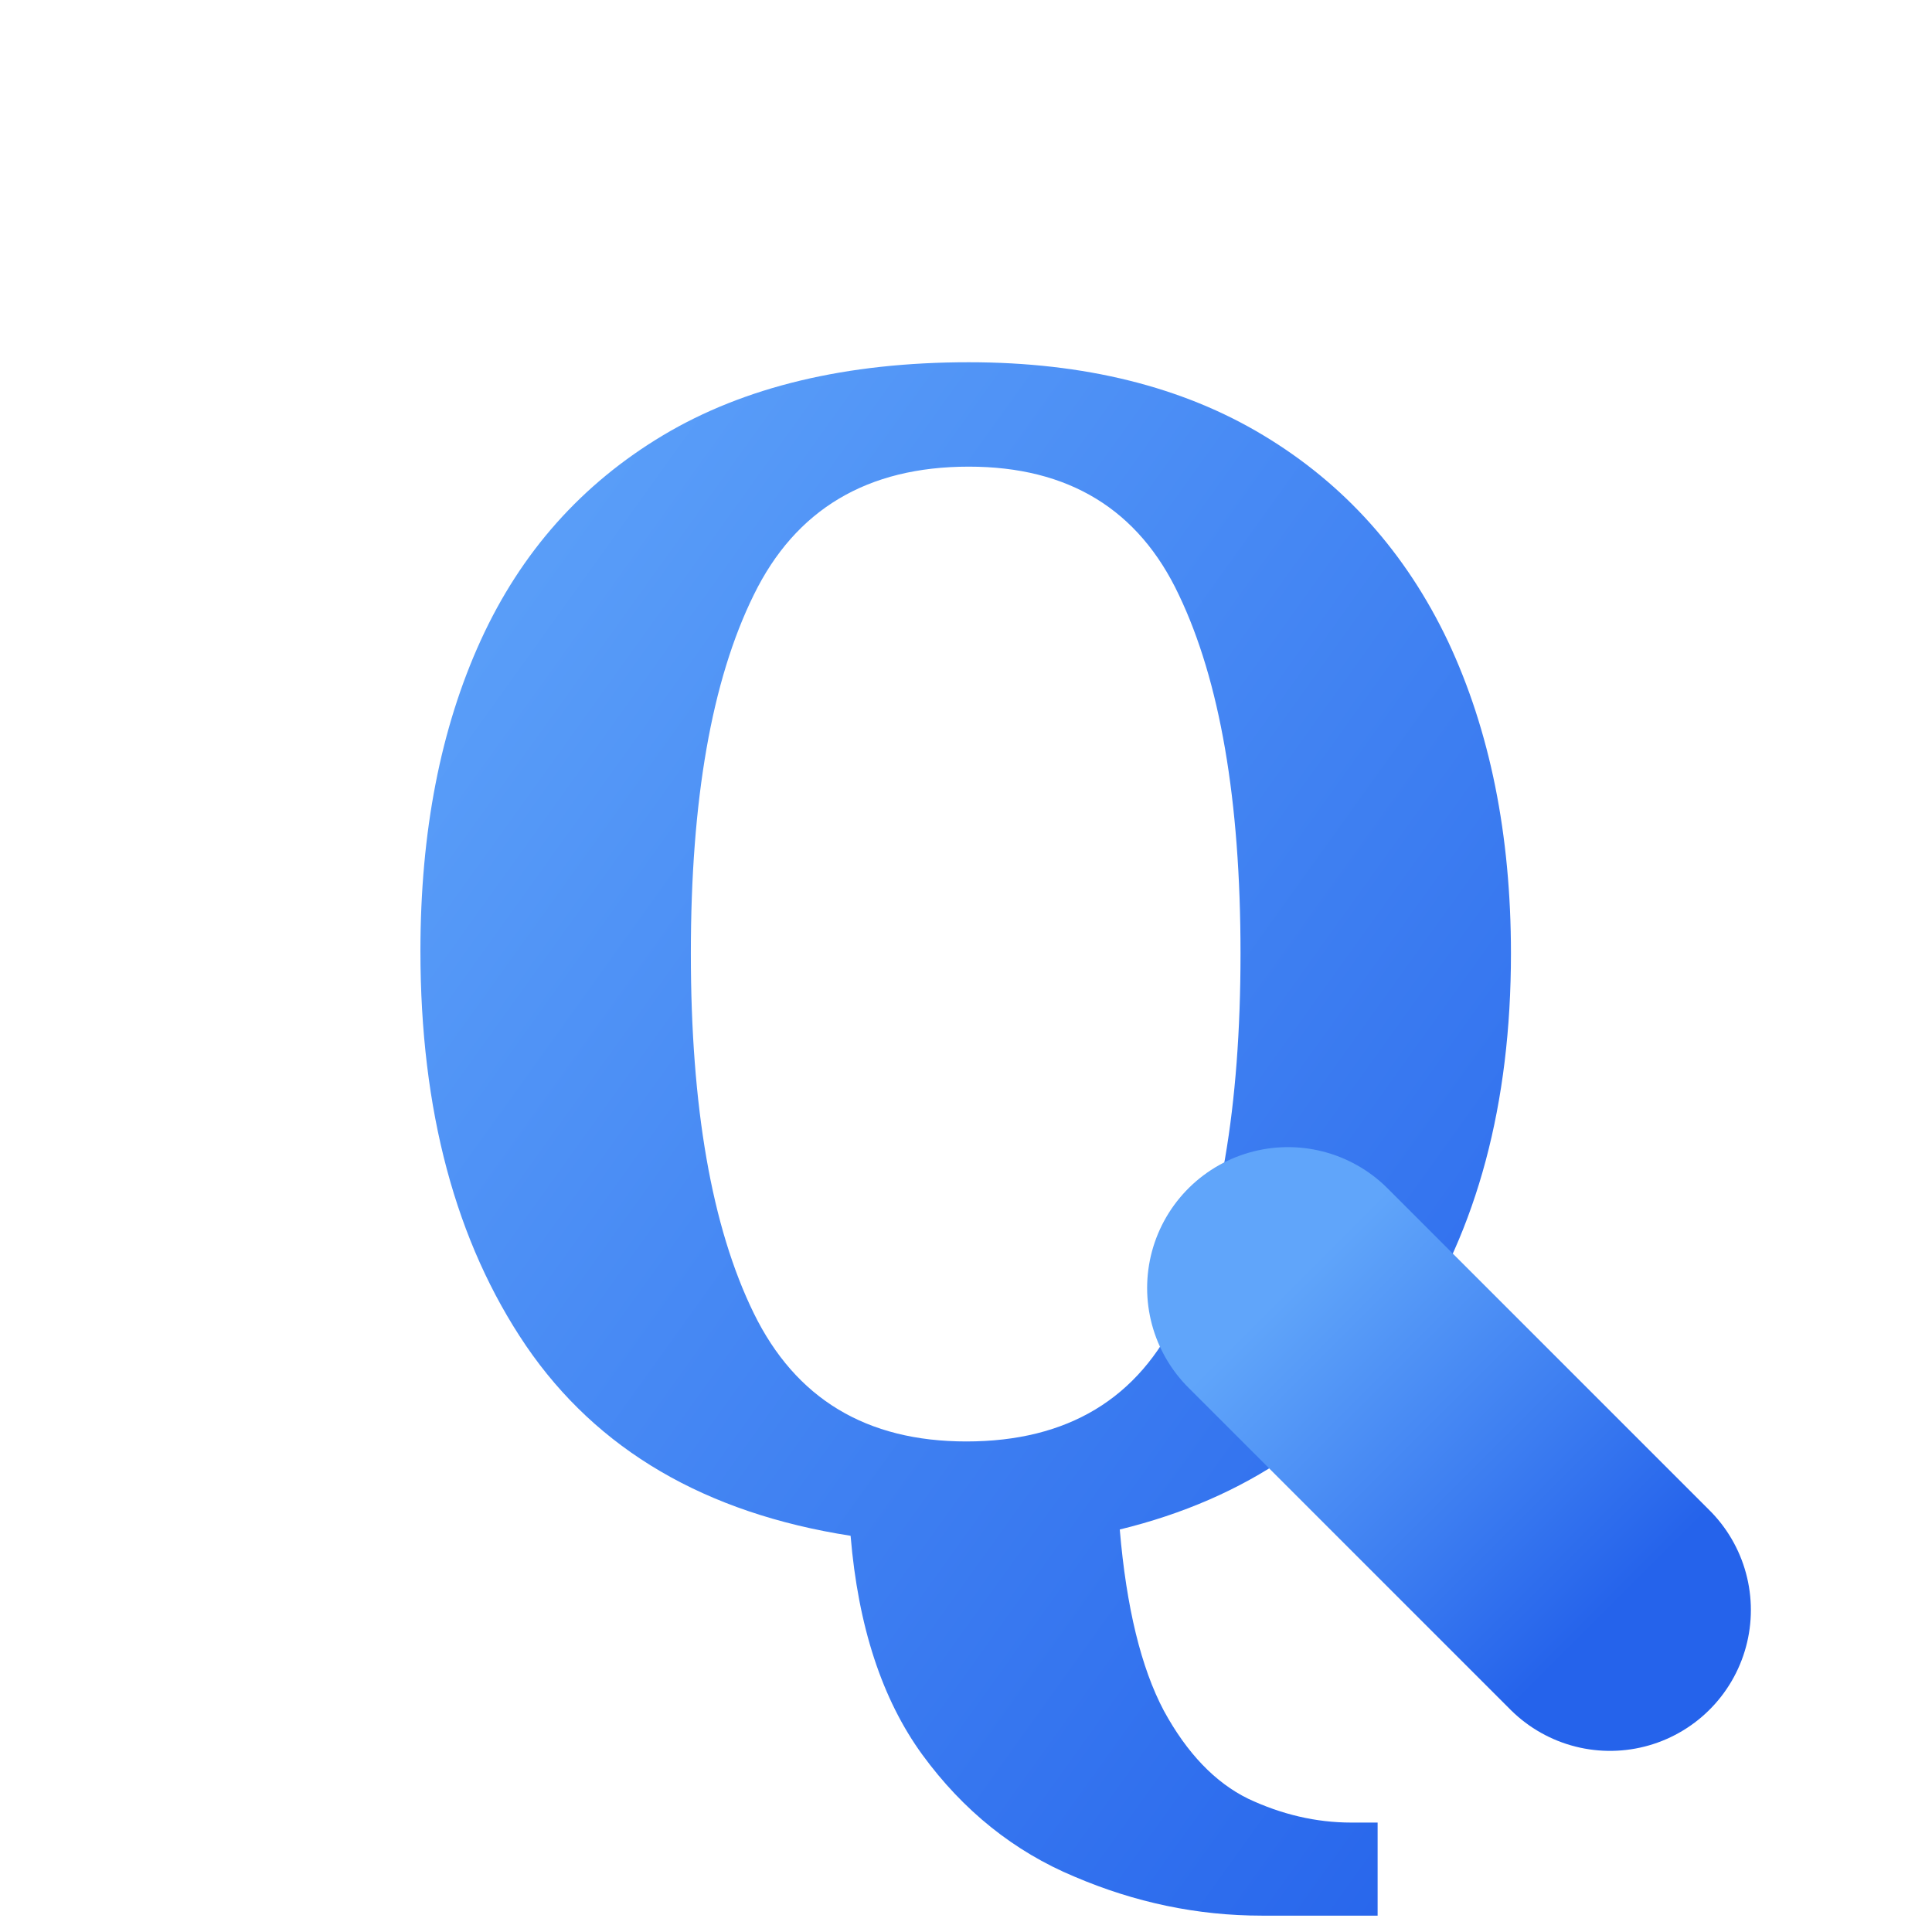
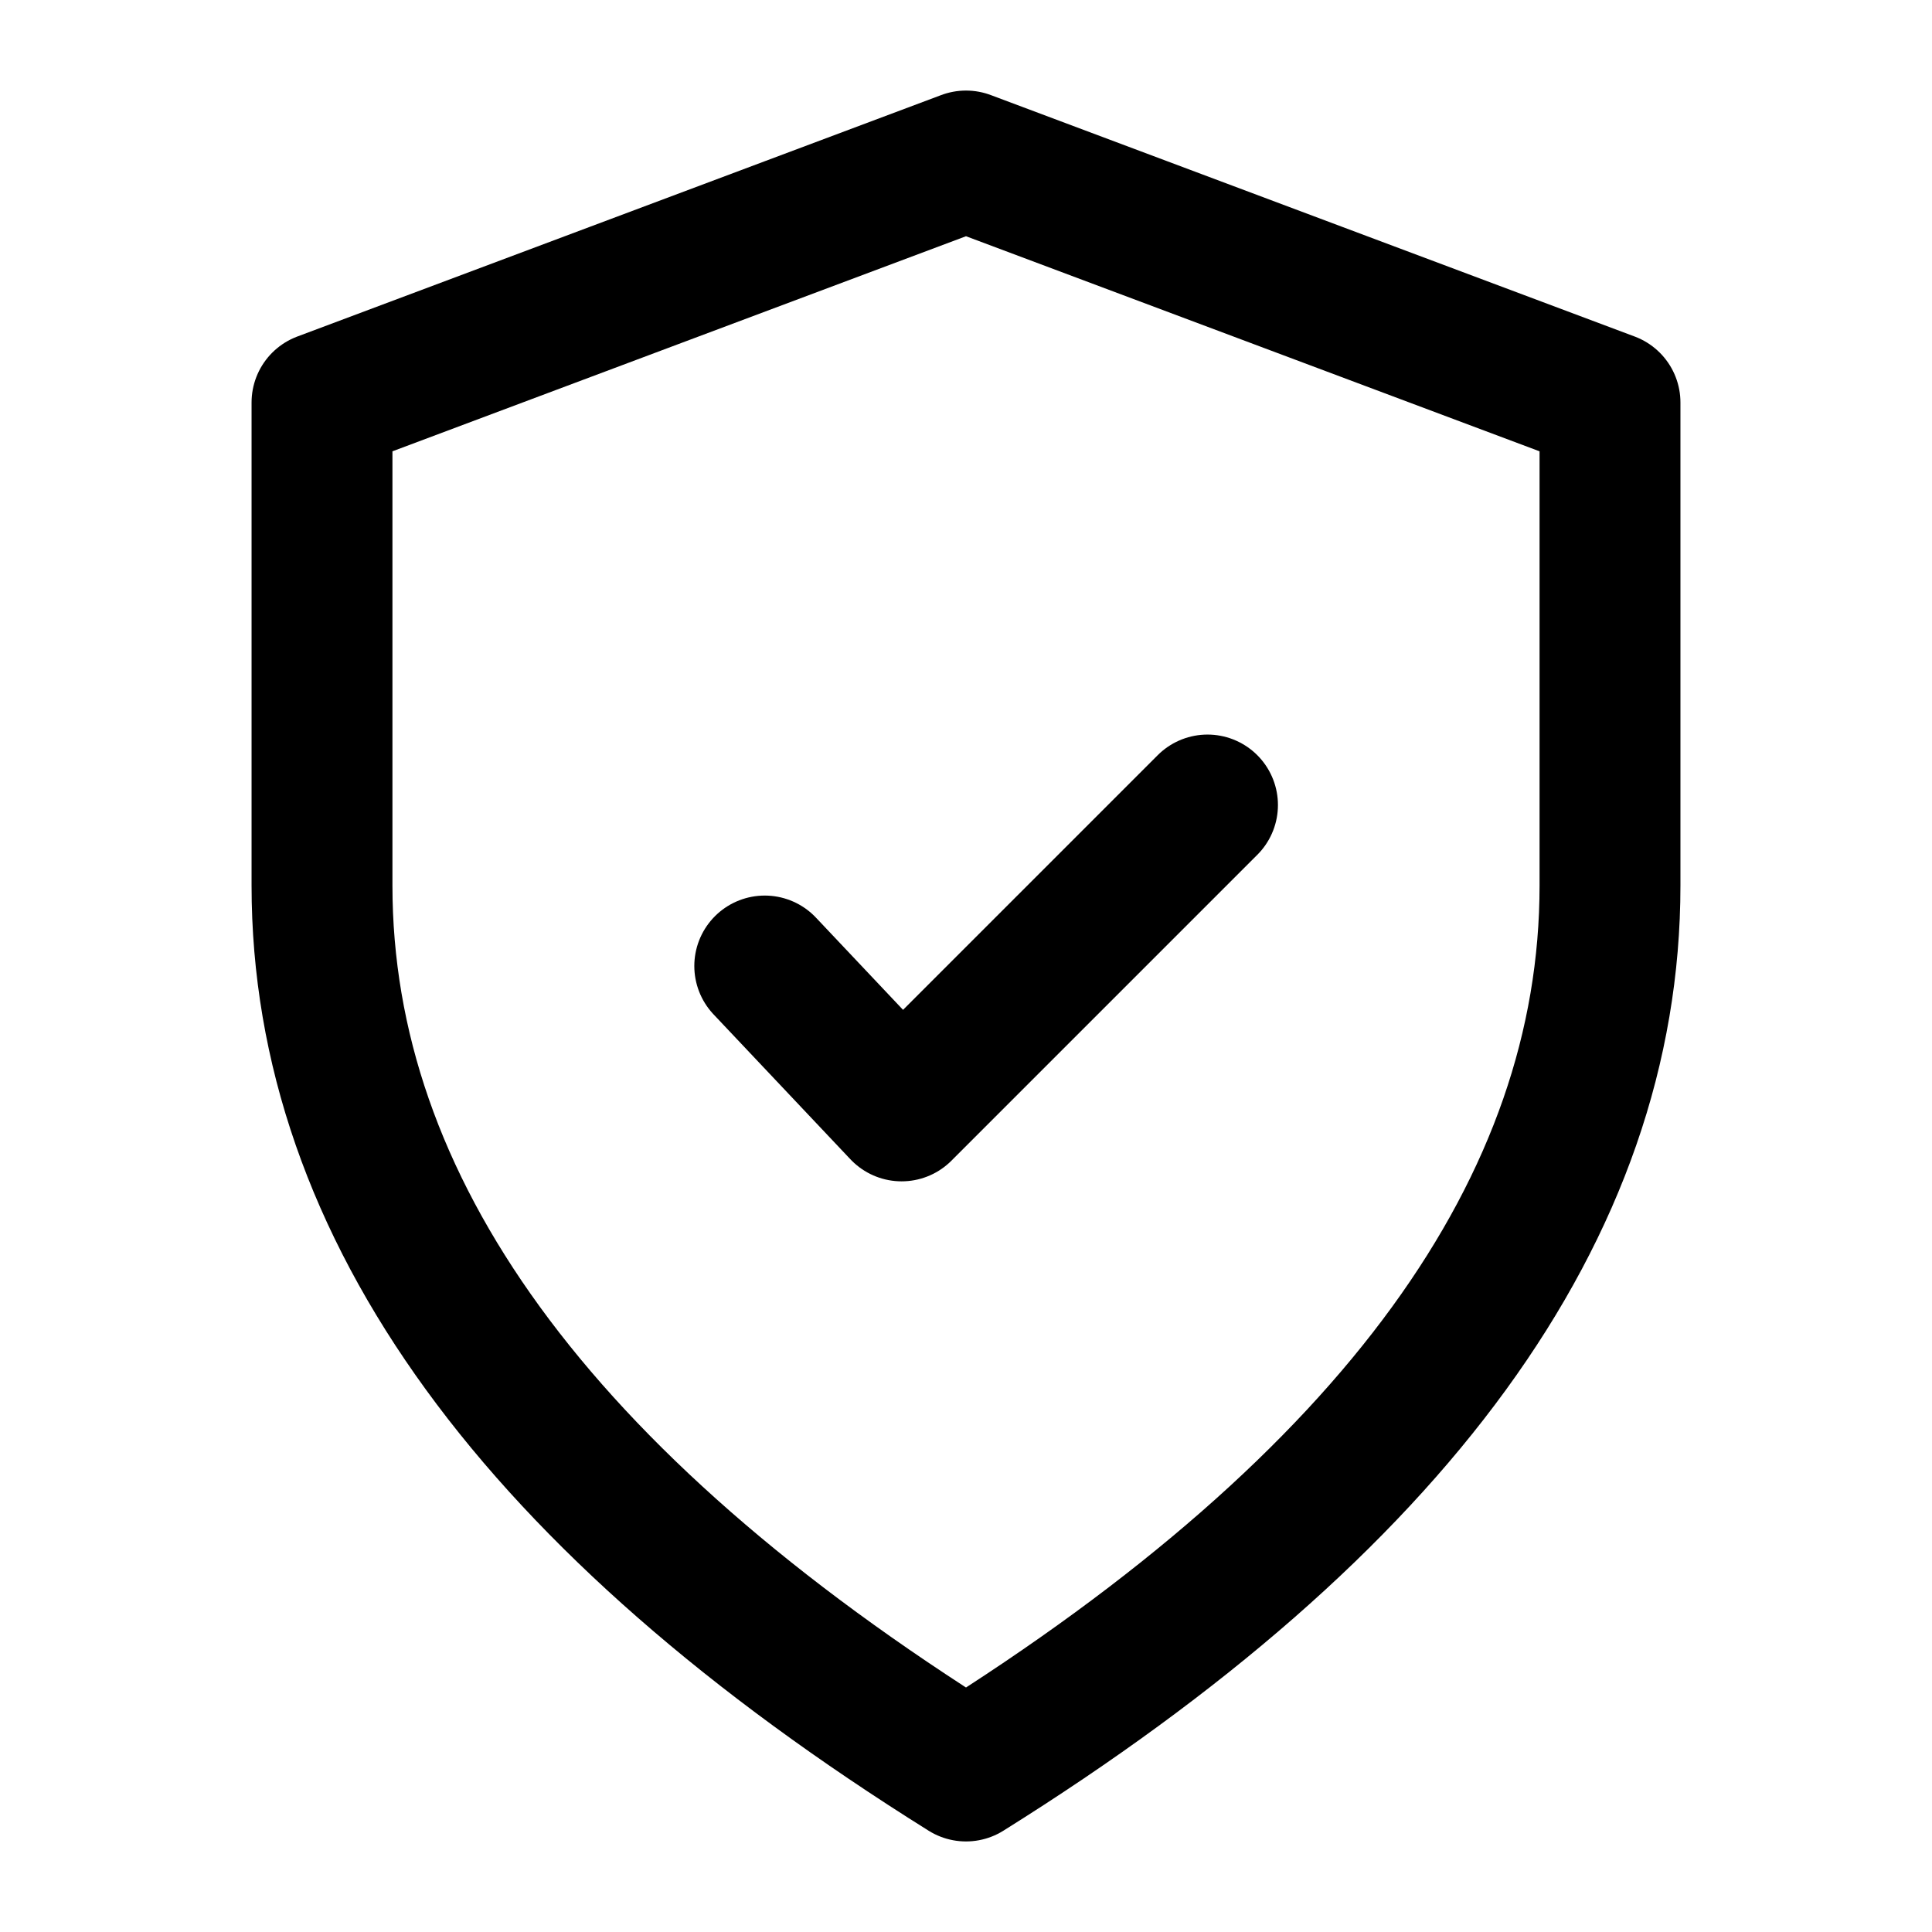
- <svg xmlns="http://www.w3.org/2000/svg" width="24" height="24" viewBox="0 0 24 24">
-   <defs>
-     <linearGradient id="qg" x1="0%" y1="0%" x2="100%" y2="100%">
-       <stop offset="0%" stop-color="#60A5FA" />
-       <stop offset="100%" stop-color="#2563EB" />
-     </linearGradient>
-   </defs>
-   <text x="12" y="19" text-anchor="middle" font-family="'Georgia', serif" font-weight="900" font-size="20" fill="url(#qg)" style="letter-spacing: -1px;">Q</text>
-   <path d="M16 16 L20 20" stroke="url(#qg)" stroke-width="3.5" stroke-linecap="round" />
+ <svg xmlns="http://www.w3.org/2000/svg" width="24" height="24" viewBox="0 0 24 24" fill="currentColor">
+   <path d="M12 2 L4 5 V11 Q4 17 12 22 Q20 17 20 11 V5 Z" fill="none" stroke="currentColor" stroke-width="1.75" stroke-linejoin="round" />
+   <path d="M9.5 12 L11.2 13.8 L15 10" fill="none" stroke="currentColor" stroke-width="1.75" stroke-linecap="round" stroke-linejoin="round" />
</svg>
